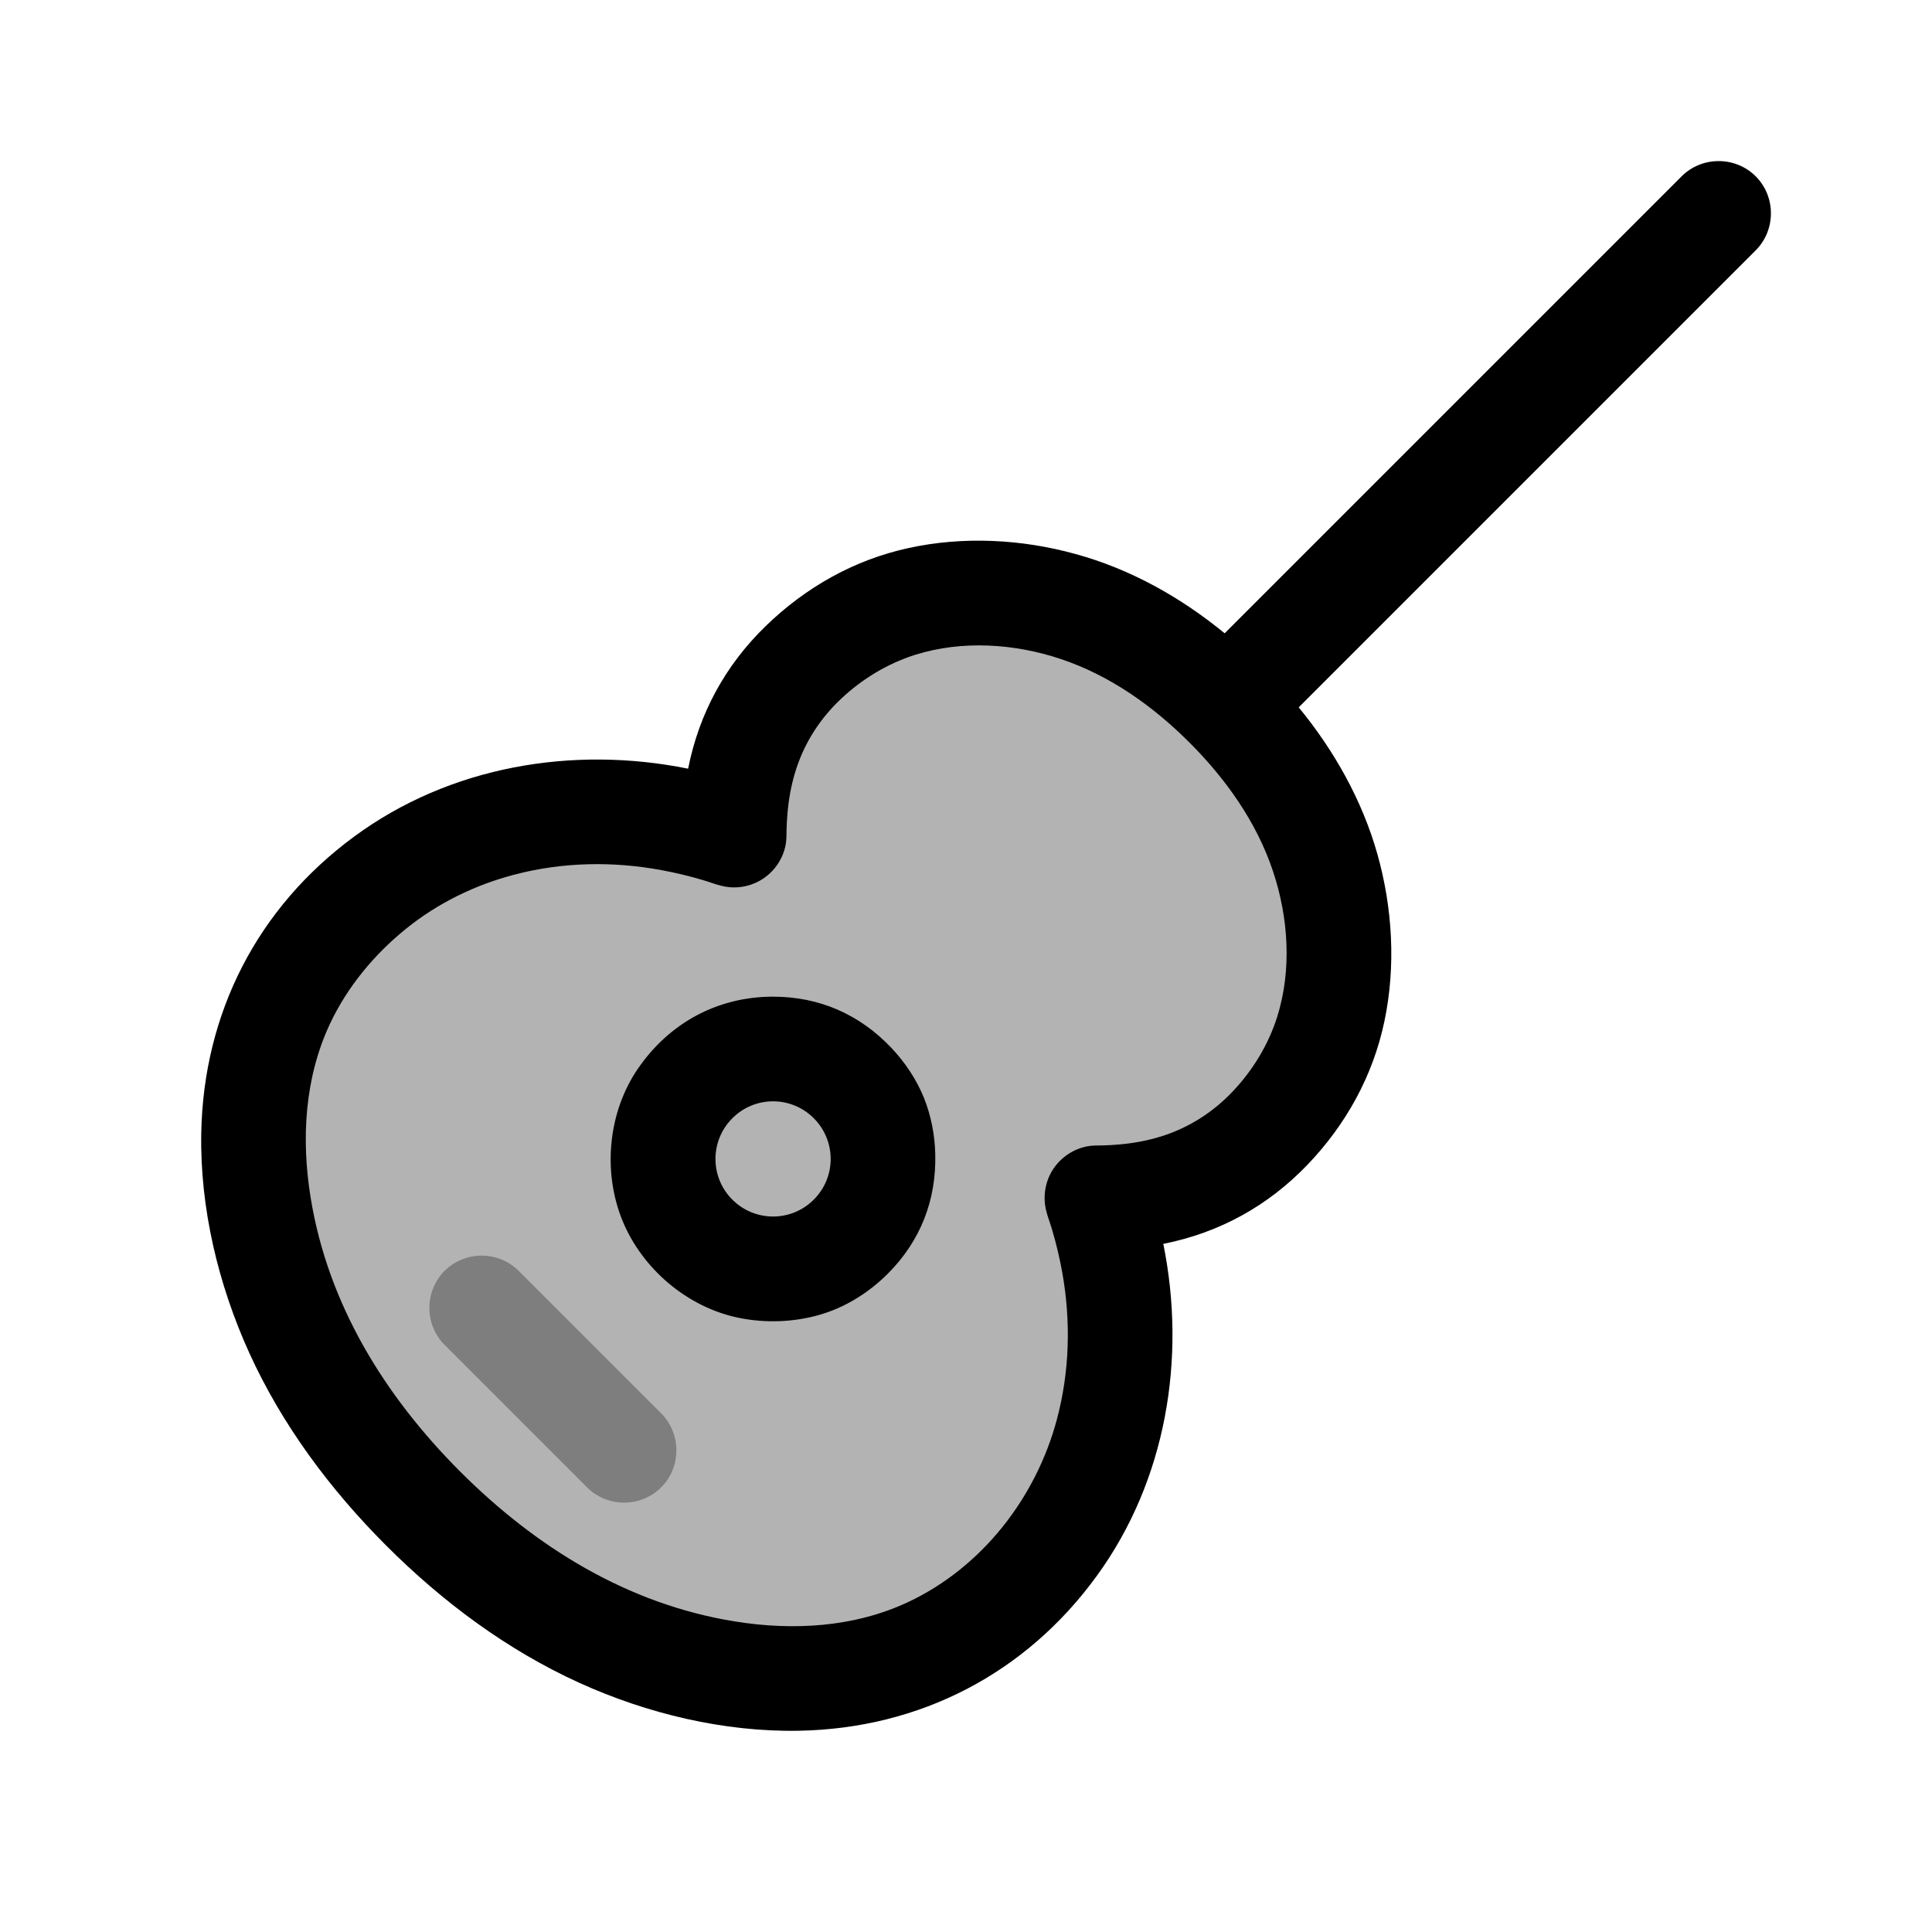
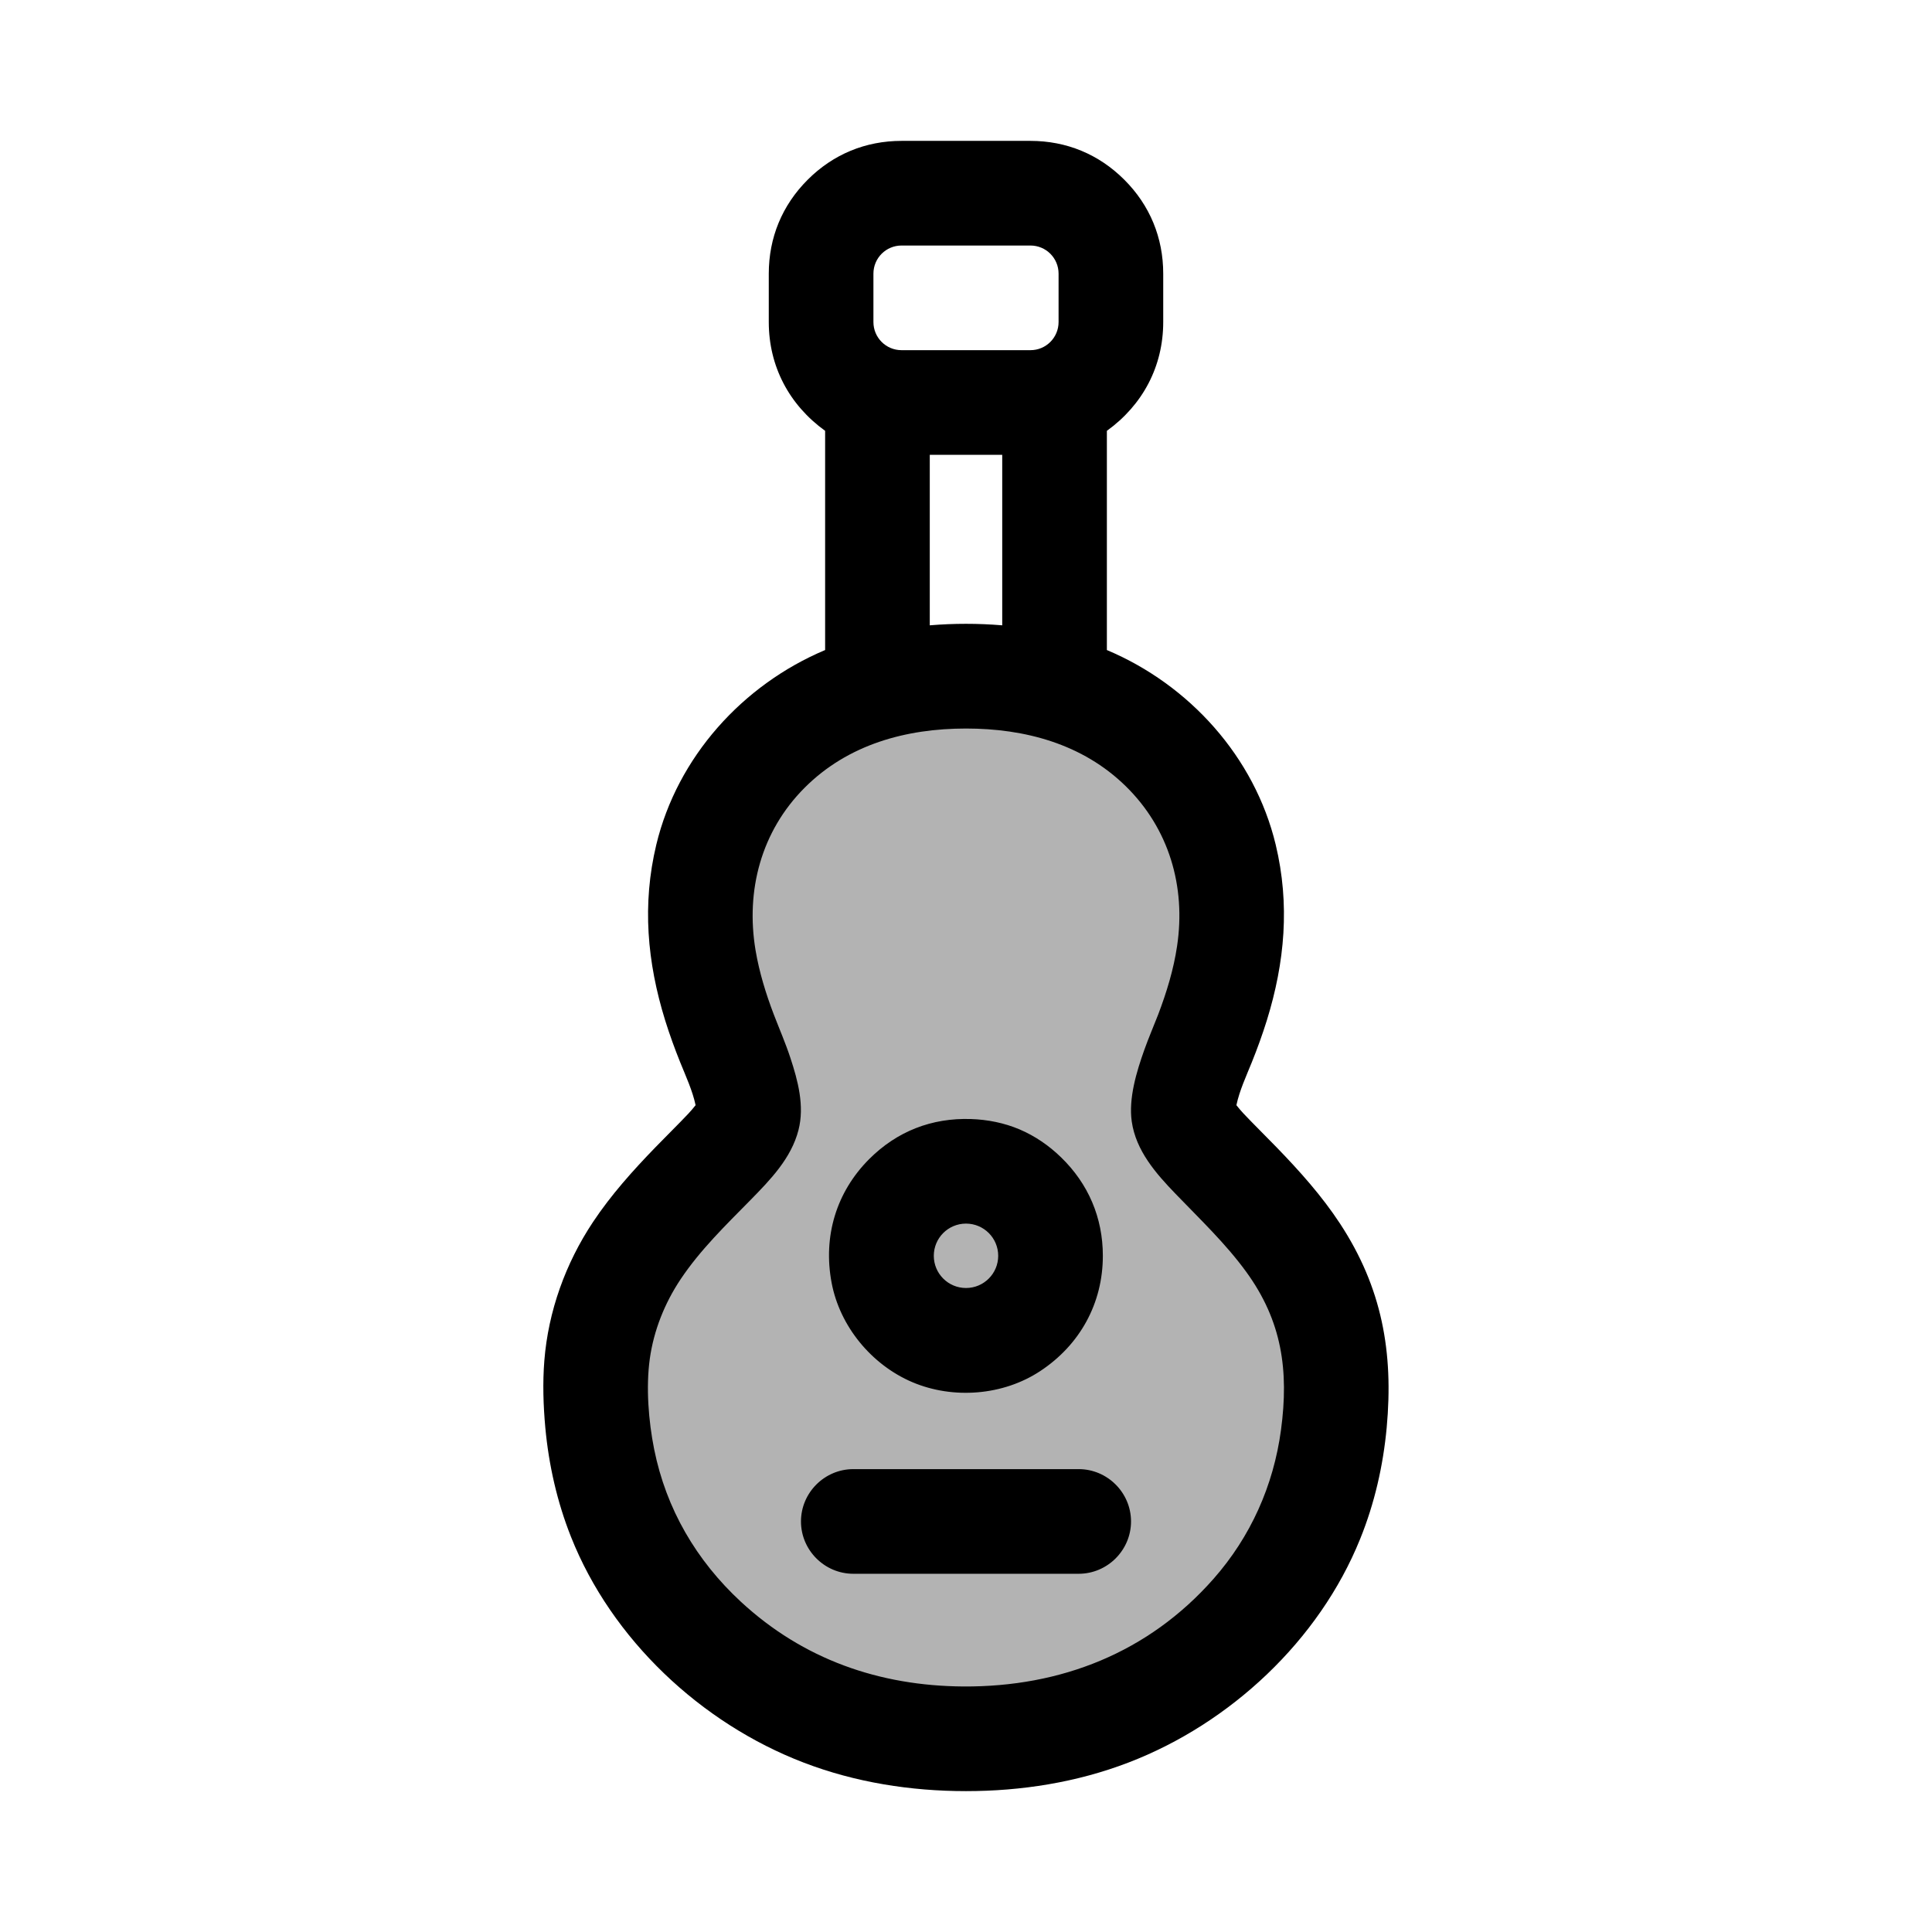
<svg xmlns="http://www.w3.org/2000/svg" width="24" height="24" viewBox="0 0 24 24" fill="none">
-   <path d="M13.626 14.879c.471 1.411.391 2.955-.455 4.209-.788 1.166-2.019 1.783-3.42 1.761-2.042-.031-4-1.343-5.207-2.924-.93-1.217-1.565-2.794-1.354-4.346.17-1.258.904-2.303 2.006-2.926 1.207-.682 2.627-.712 3.925-.279 0-.47.087-.944.291-1.37.37-.768 1.111-1.317 1.928-1.529 1.443-.375 2.88.274 3.895 1.29 1.016 1.015 1.665 2.452 1.29 3.895-.212.817-.761 1.558-1.529 1.928-.426.204-.9.291-1.37.291z" fill="currentColor" fill-opacity="0.3" fill-rule="evenodd" />
-   <path d="M16.133 8.787l5.677-5.677c.252-.253.252-.667 0-.92-.253-.252-.667-.252-.92 0l-5.677 5.677c-.545-.447-1.17-.798-1.853-.985-.669-.185-1.394-.223-2.074-.074-.677.147-1.28.489-1.776.971-.501.487-.826 1.084-.962 1.77-1.432-.29-2.96-.032-4.148.843-1.202.884-1.872 2.193-1.9 3.683-.017.931.212 1.885.596 2.73.409.899 1.007 1.7 1.703 2.396.696.696 1.497 1.294 2.396 1.703.845.384 1.799.613 2.73.596 1.5-.028 2.817-.709 3.7-1.924.862-1.185 1.114-2.702.826-4.124.698-.139 1.3-.471 1.792-.984.478-.499.813-1.105.955-1.783.143-.681.101-1.405-.087-2.073-.19-.672-.537-1.288-.978-1.825zm-1.357.437c.452.452.833.987 1.037 1.597.193.576.236 1.226.053 1.81-.109.343-.298.656-.544.918-.245.262-.547.457-.889.565-.176.056-.359.089-.542.104-.066.006-.132.009-.197.011-.059.001-.117-.001-.176.009-.219.037-.409.189-.493.395-.051.125-.062.264-.032.394.019.082.05.16.074.24.053.178.096.359.129.541.108.606.092 1.232-.068 1.828-.26.971-.93 1.835-1.848 2.266-.673.315-1.432.357-2.158.239-1.326-.215-2.464-.92-3.404-1.859-.939-.94-1.644-2.078-1.859-3.404-.118-.726-.076-1.485.239-2.158.217-.461.55-.863.945-1.182.396-.32.859-.546 1.351-.674.597-.156 1.222-.167 1.828-.054.172.032.343.073.511.123.078.023.154.053.233.072.134.033.276.022.403-.031.202-.083.351-.267.391-.481.011-.062.01-.124.011-.187.002-.065.005-.131.011-.197.015-.183.048-.366.104-.542.108-.342.303-.644.565-.889.262-.246.575-.435.918-.544.584-.183 1.234-.14 1.81.053.61.204 1.145.585 1.597 1.037zm-3.747 6.598c-.24.239-.532.422-.858.514-.32.09-.667.101-.992.035-.64-.13-1.204-.61-1.449-1.214-.245-.606-.176-1.341.194-1.881.39-.569.99-.895 1.679-.895.575 0 1.074.219 1.469.635.171.181.311.39.405.62.089.222.135.459.141.698.015.574-.183 1.081-.589 1.488zm-.92-.92c.28-.279.28-.731 0-1.011-.28-.28-.732-.28-1.011 0-.28.279-.28.732-.001 1.011.28.28.733.28 1.012 0z" fill="currentColor" fill-rule="evenodd" />
-   <path d="M8.213 17.557l-1.77-1.77c-.253-.252-.667-.252-.92 0-.252.253-.252.667 0 .92l1.77 1.77c.253.252.667.252.92 0 .252-.253.252-.667 0-.92z" fill="currentColor" fill-opacity="0.3" fill-rule="evenodd" />
+   <path d="M12 8.4c.937 0 1.874.293 2.526.991.6.641.847 1.51.755 2.375-.05.471-.197.858-.376 1.29-.086.208-.252.603-.194.826.053.202.288.427.432.572.279.281.562.557.8.874.255.339.456.717.563 1.129.197.756.068 1.692-.224 2.411-.705 1.737-2.445 2.732-4.282 2.732-1.848 0-3.596-1.007-4.293-2.759-.284-.715-.408-1.636-.213-2.384.107-.412.308-.79.563-1.129.238-.317.521-.593.8-.874.144-.145.379-.37.432-.572.058-.223-.108-.618-.194-.826-.179-.432-.326-.819-.376-1.29-.092-.865.155-1.734.755-2.375.652-.698 1.589-.991 2.526-.991z" fill="currentColor" fill-opacity="0.3" fill-rule="evenodd" />
+   <path d="M11.2 1.75h1.6c.448 0 .85.166 1.167.483.317.317.483.719.483 1.167v.6c0 .551-.254 1.03-.7 1.352v2.723c1.026.432 1.835 1.329 2.097 2.417.178.742.114 1.461-.11 2.184-.055.176-.118.35-.187.521-.07.174-.152.349-.191.532.056.072.12.138.184.203.104.108.211.212.315.32.285.294.563.604.789.949.521.795.665 1.597.579 2.533-.044.474-.151.943-.33 1.384-.509 1.261-1.615 2.293-2.878 2.777-.643.247-1.331.355-2.018.355-.687 0-1.375-.108-2.018-.355-1.273-.488-2.384-1.53-2.889-2.804-.172-.433-.276-.892-.319-1.357-.025-.276-.034-.555-.012-.832.049-.614.263-1.208.604-1.721.224-.337.496-.64.776-.929.104-.108.211-.212.315-.32.064-.065.128-.131.184-.203-.039-.183-.121-.358-.191-.532-.069-.171-.132-.345-.187-.521-.224-.723-.288-1.442-.11-2.184.262-1.088 1.071-1.985 2.097-2.417v-2.723c-.446-.322-.7-.801-.7-1.352v-.6c0-.448.166-.85.483-1.167.317-.317.719-.483 1.167-.483zm0 1.3c-.194 0-.35.156-.35.35v.6c0 .194.156.35.35.35h1.6c.194 0 .35-.156.35-.35v-.6c0-.194-.156-.35-.35-.35zm.35 2.6h.9v2.118c-.299-.025-.601-.025-.9 0zm.45 3.4c.733 0 1.447.191 1.983.715.539.527.75 1.248.639 1.988-.043.291-.13.574-.234.848-.057.147-.12.292-.173.441-.096.27-.197.6-.156.89.052.363.3.645.545.899.302.314.619.614.876.967.446.612.532 1.228.433 1.965-.093.692-.377 1.327-.839 1.851-.808.916-1.896 1.343-3.106 1.336-1.046-.007-1.991-.337-2.764-1.052-.554-.513-.929-1.153-1.078-1.896-.07-.35-.103-.768-.054-1.122.049-.352.184-.69.381-.986.244-.366.563-.675.87-.987.246-.251.506-.518.596-.869.077-.299-.007-.614-.101-.898-.06-.183-.137-.359-.206-.539-.098-.257-.18-.523-.226-.795-.125-.745.07-1.48.609-2.02.538-.539 1.261-.736 2.005-.736zm1.7 6.55c0 .591-.285 1.107-.778 1.432-.46.304-1.081.353-1.588.138-.508-.216-.903-.695-1.004-1.238-.107-.571.057-1.123.468-1.534.345-.345.777-.513 1.264-.497.207.007.413.048.604.129.192.082.365.201.514.346.34.329.52.751.52 1.224zm-1.3 0c0-.221-.179-.4-.4-.4-.221 0-.4.179-.4.4 0 .221.179.4.4.4.221 0 .4-.179.4-.4zm1 2.65c.357 0 .65.293.65.65 0 .357-.293.65-.65.65h-2.8c-.357 0-.65-.293-.65-.65 0-.357.293-.65.65-.65z" fill="currentColor" fill-rule="evenodd" />
</svg>
